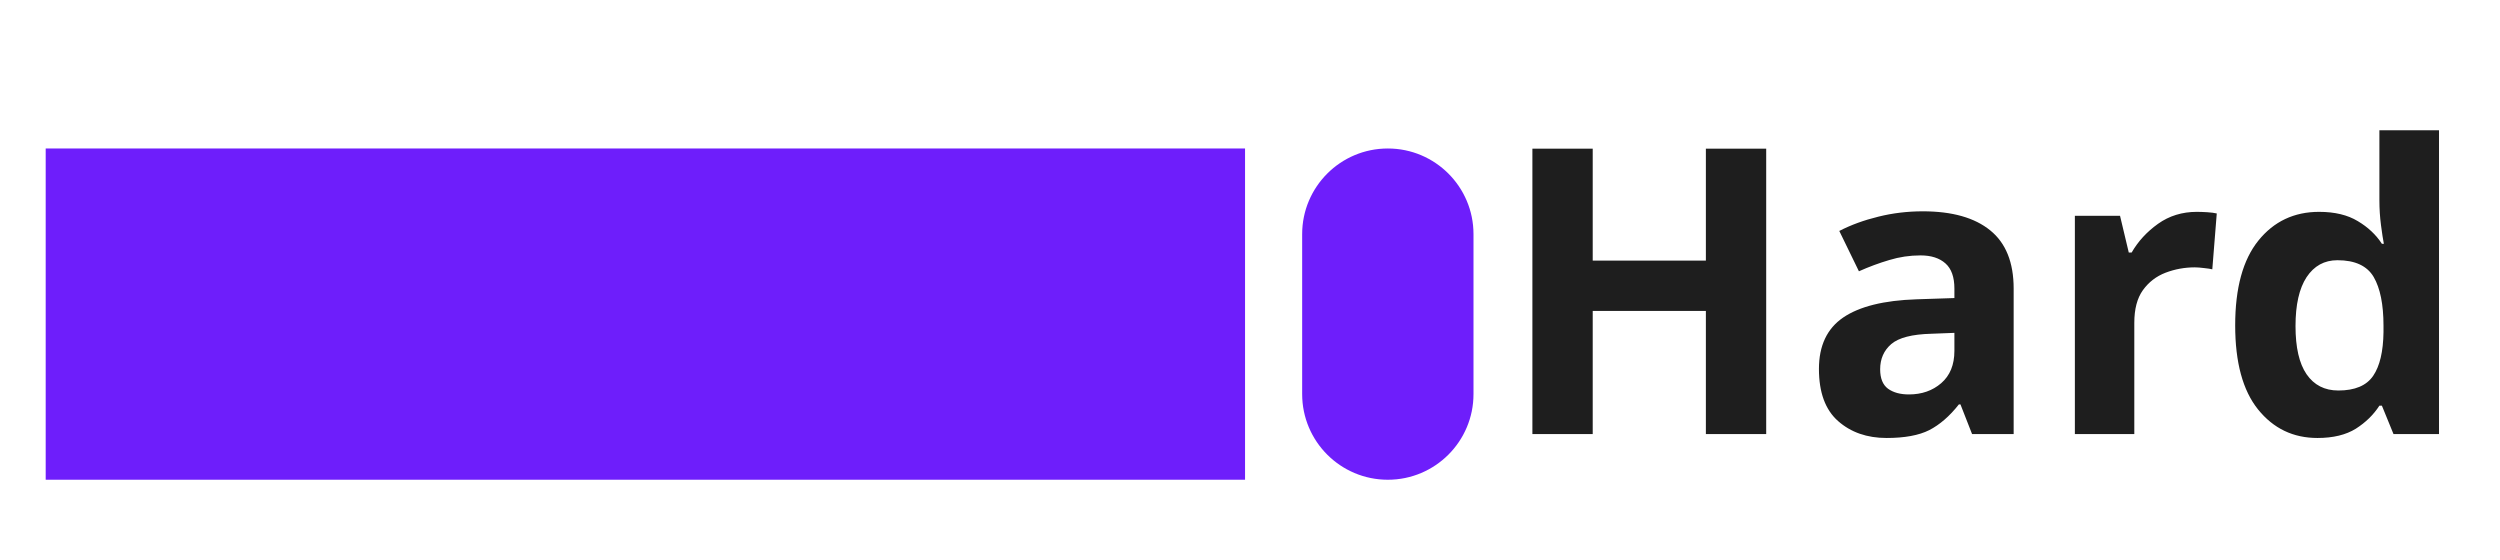
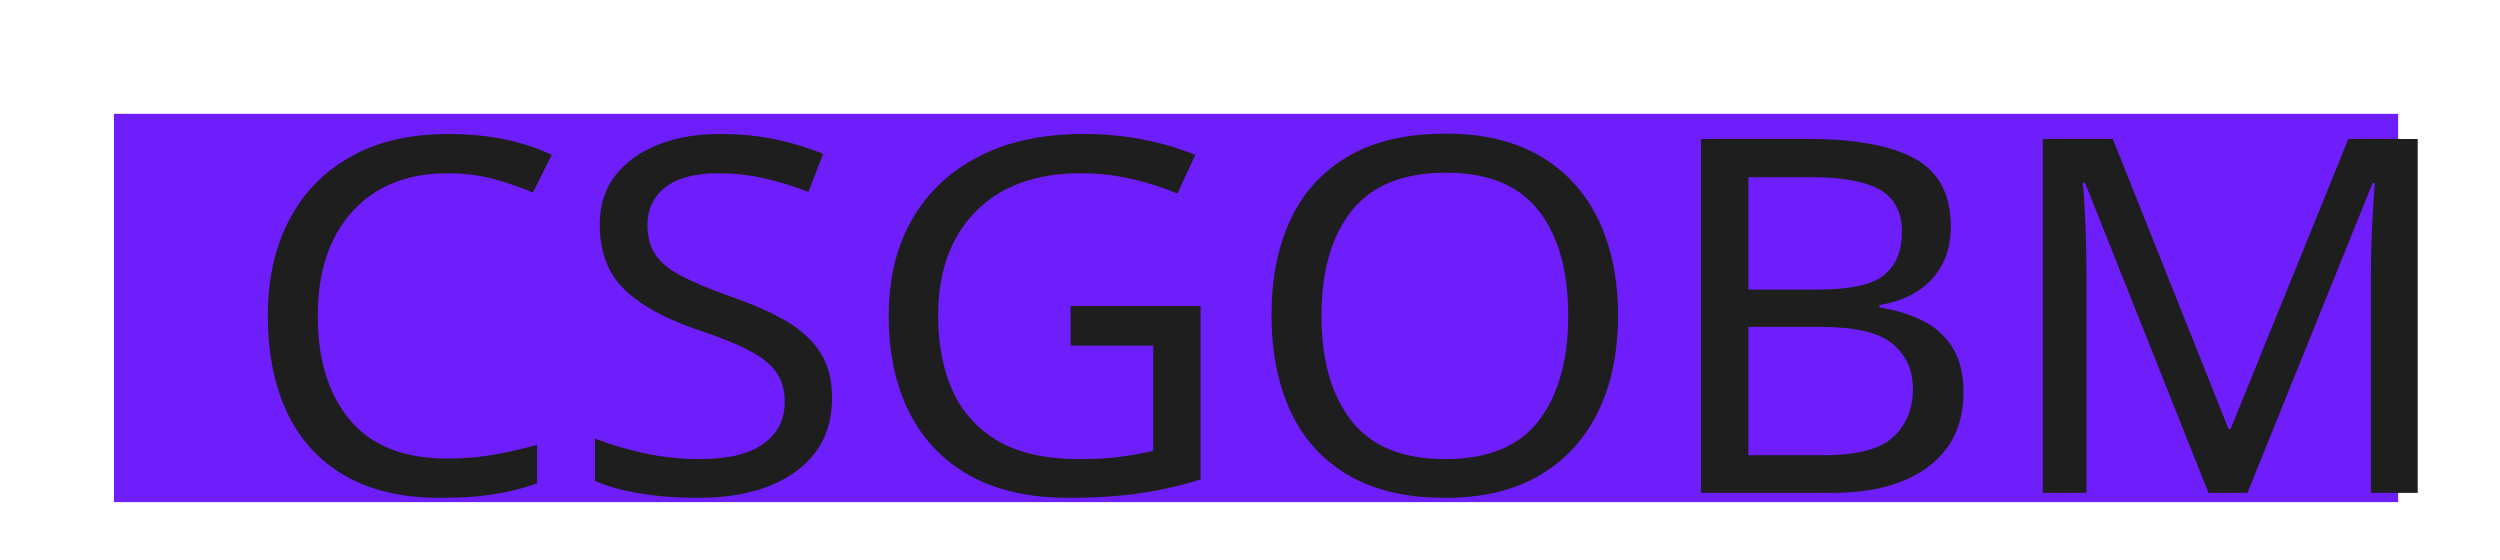
- <svg xmlns="http://www.w3.org/2000/svg" width="218.867" height="49" viewBox="0 0 218.867 49">
-   <g id="titulo" transform="translate(-371 -348.737)" opacity="0.88">
-     <g id="Grupo_1" data-name="Grupo 1" transform="translate(375.083 361.803)">
-       <rect id="Rectángulo_2" data-name="Rectángulo 2" width="105" height="29" transform="translate(-0.083 -0.067)" fill="#5b00fb" />
+ <svg xmlns="http://www.w3.org/2000/svg" version="1.1" id="Capa_1" x="0px" y="0px" viewBox="0 0 218.9 49" style="enable-background:new 0 0 218.9 49;" xml:space="preserve">
+   <style type="text/css">
+ 	.st0{opacity:0.88;}
+ 	.st1{fill:#5B00FB;}
+ 	.st2{fill:none;}
+ 	.st3{font-family:'MyriadPro-Regular';}
+ 	.st4{font-size:43.386px;}
+ </style>
+   <g id="titulo" transform="translate(-371 -348.737)" class="st0">
+     <g id="Grupo_1" transform="translate(375.083 361.803)">
+       <rect id="Rectángulo_2" x="5.9" y="-3.1" class="st1" width="200" height="34" />
    </g>
-     <rect id="Rectángulo_3" data-name="Rectángulo 3" width="15" height="29" rx="7.5" transform="translate(485 361.737)" fill="#5b00fb" />
-     <g id="Trazado_1" data-name="Trazado 1" transform="translate(371 343.737)" fill="none">
-       <path d="M218.867,54h0Z" stroke="none" />
-       <path d="M 1.52587890625e-05 54 L 218.867 54 L 1.52587890625e-05 54 Z" stroke="none" fill="#000" />
+     <g id="Trazado_1" transform="translate(371 343.737)">
+       <path class="st2" d="M218.9,54L218.9,54z" />
+       <path d="M0,54h218.9H0z" />
    </g>
-     <text id="Hard" transform="translate(502 386.737)" font-size="35" font-family="SegoeUI-Bold, Segoe UI" font-weight="700">
-       <tspan x="0" y="0">Hard</tspan>
-     </text>
+     <text transform="matrix(1.0611 0 0 1 391.6445 391.8903)" class="st3 st4">CSGOBM</text>
  </g>
</svg>
